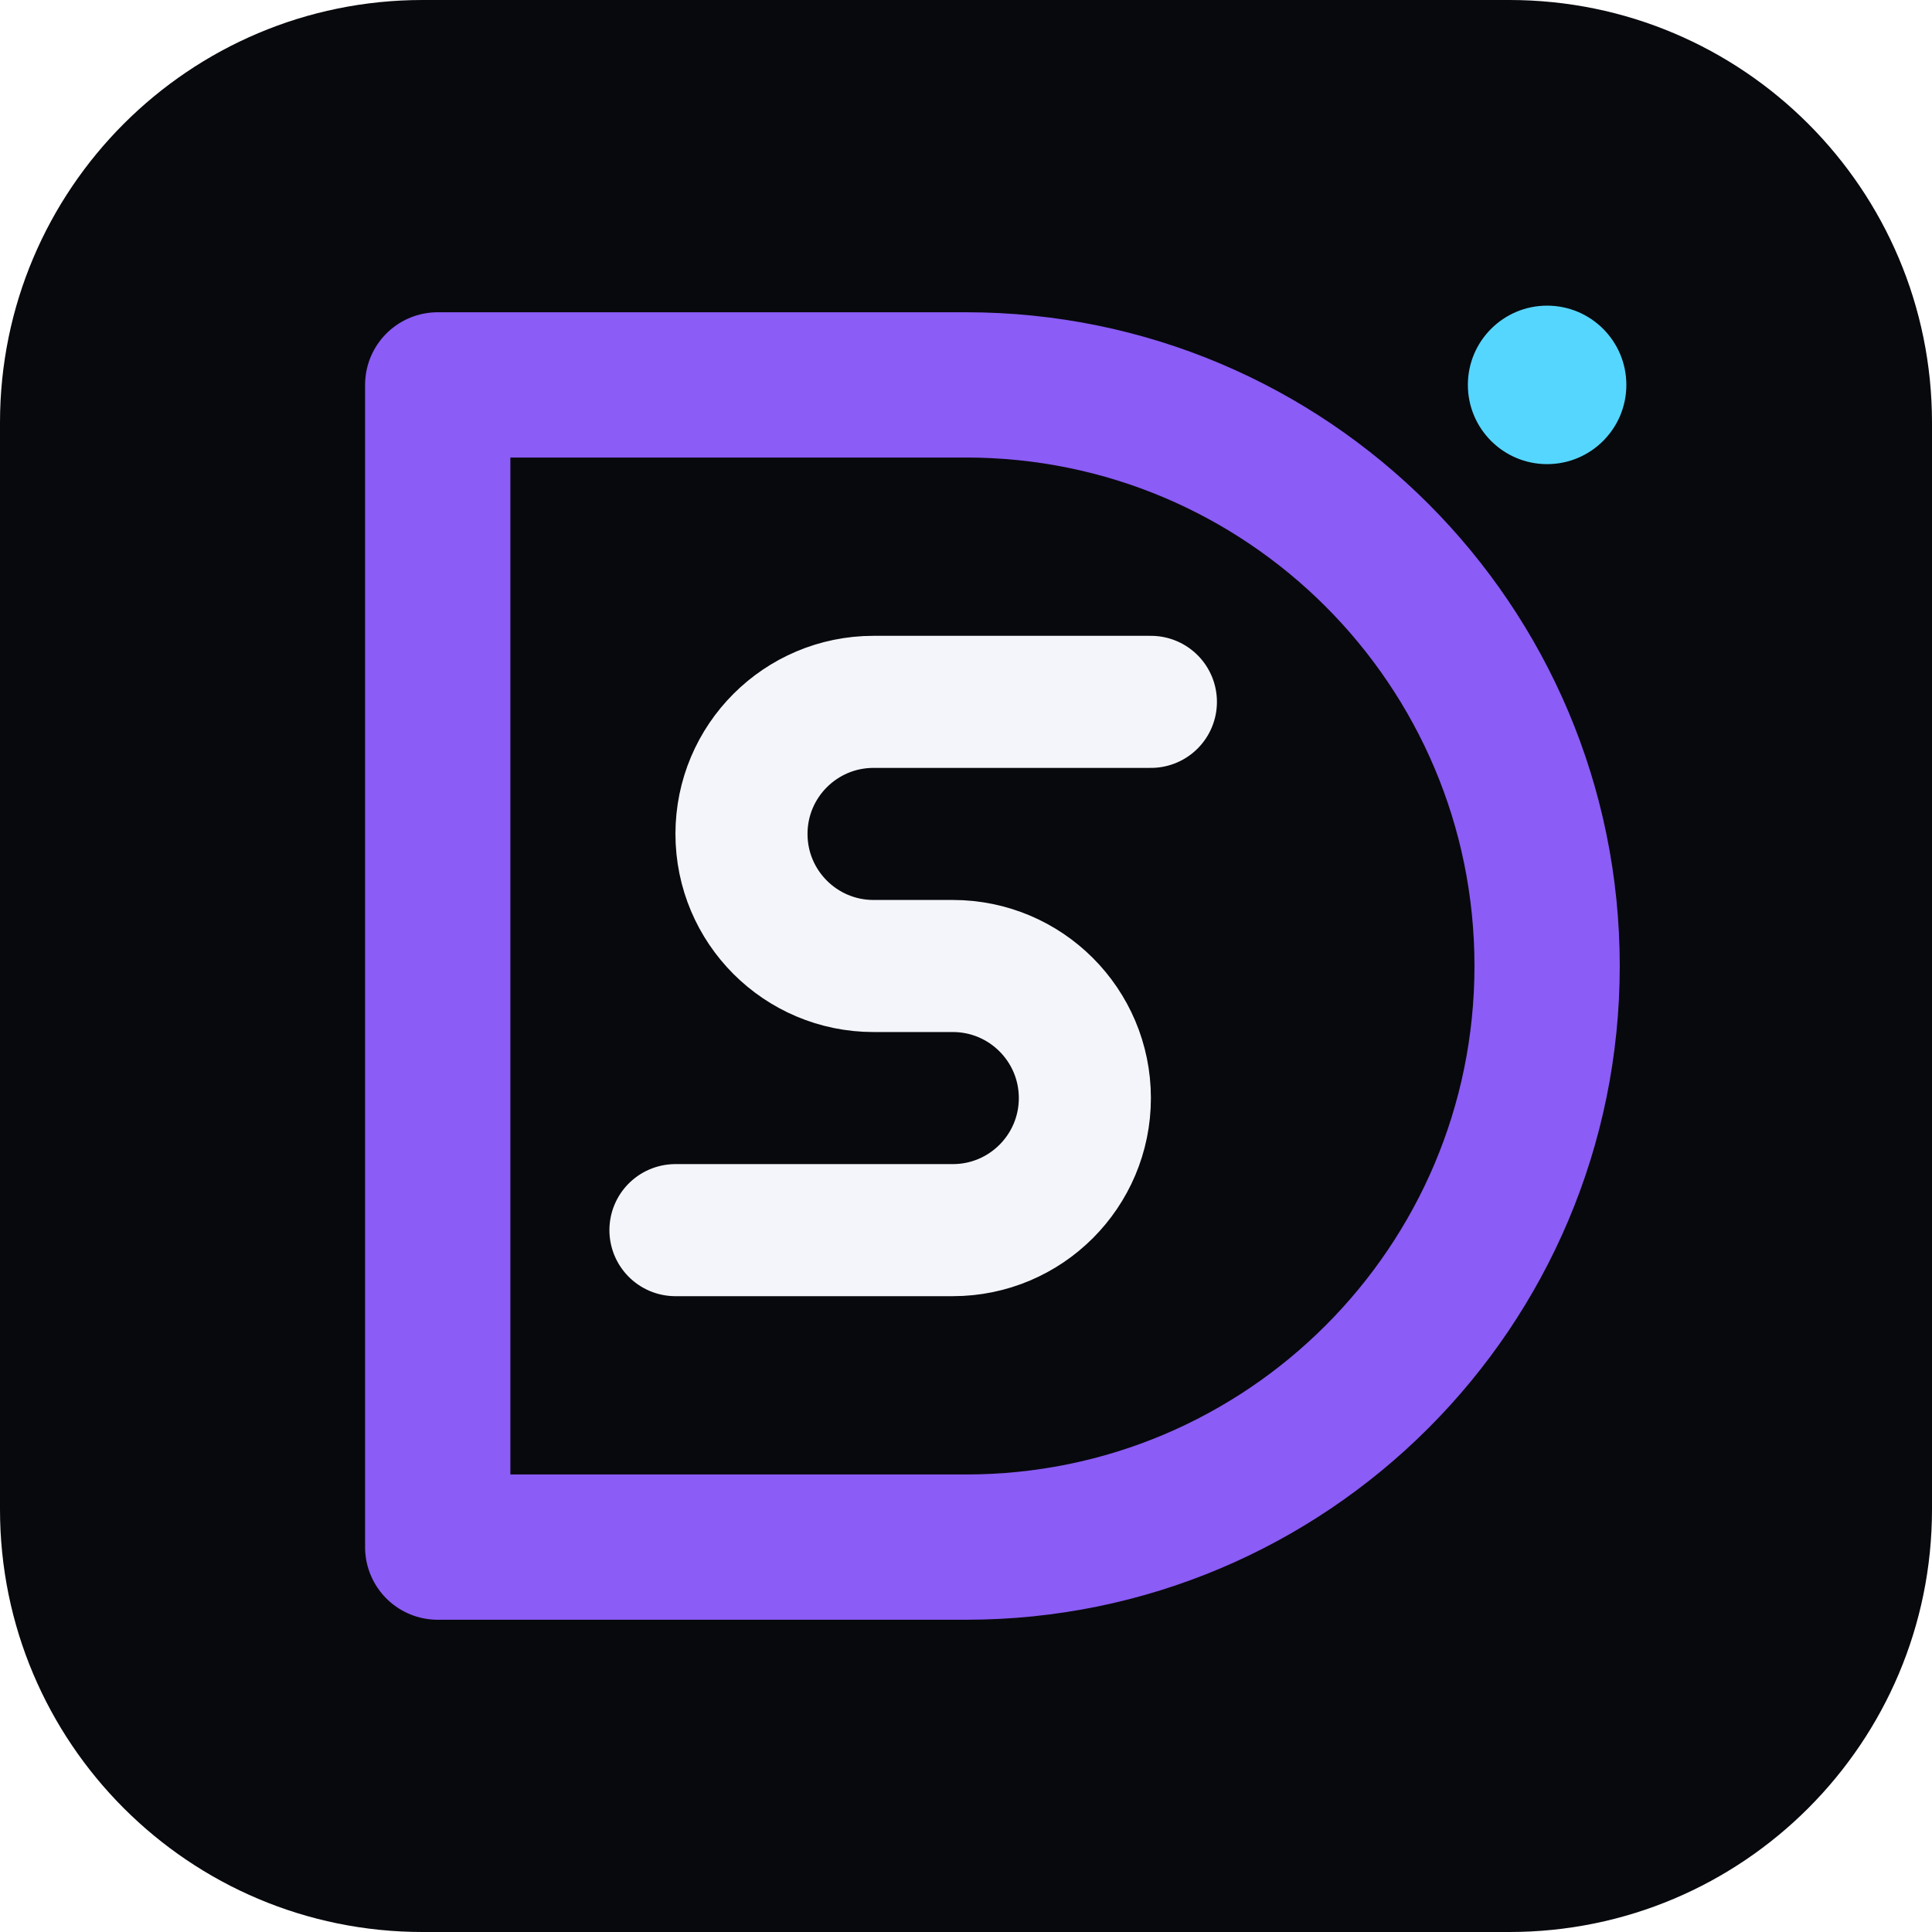
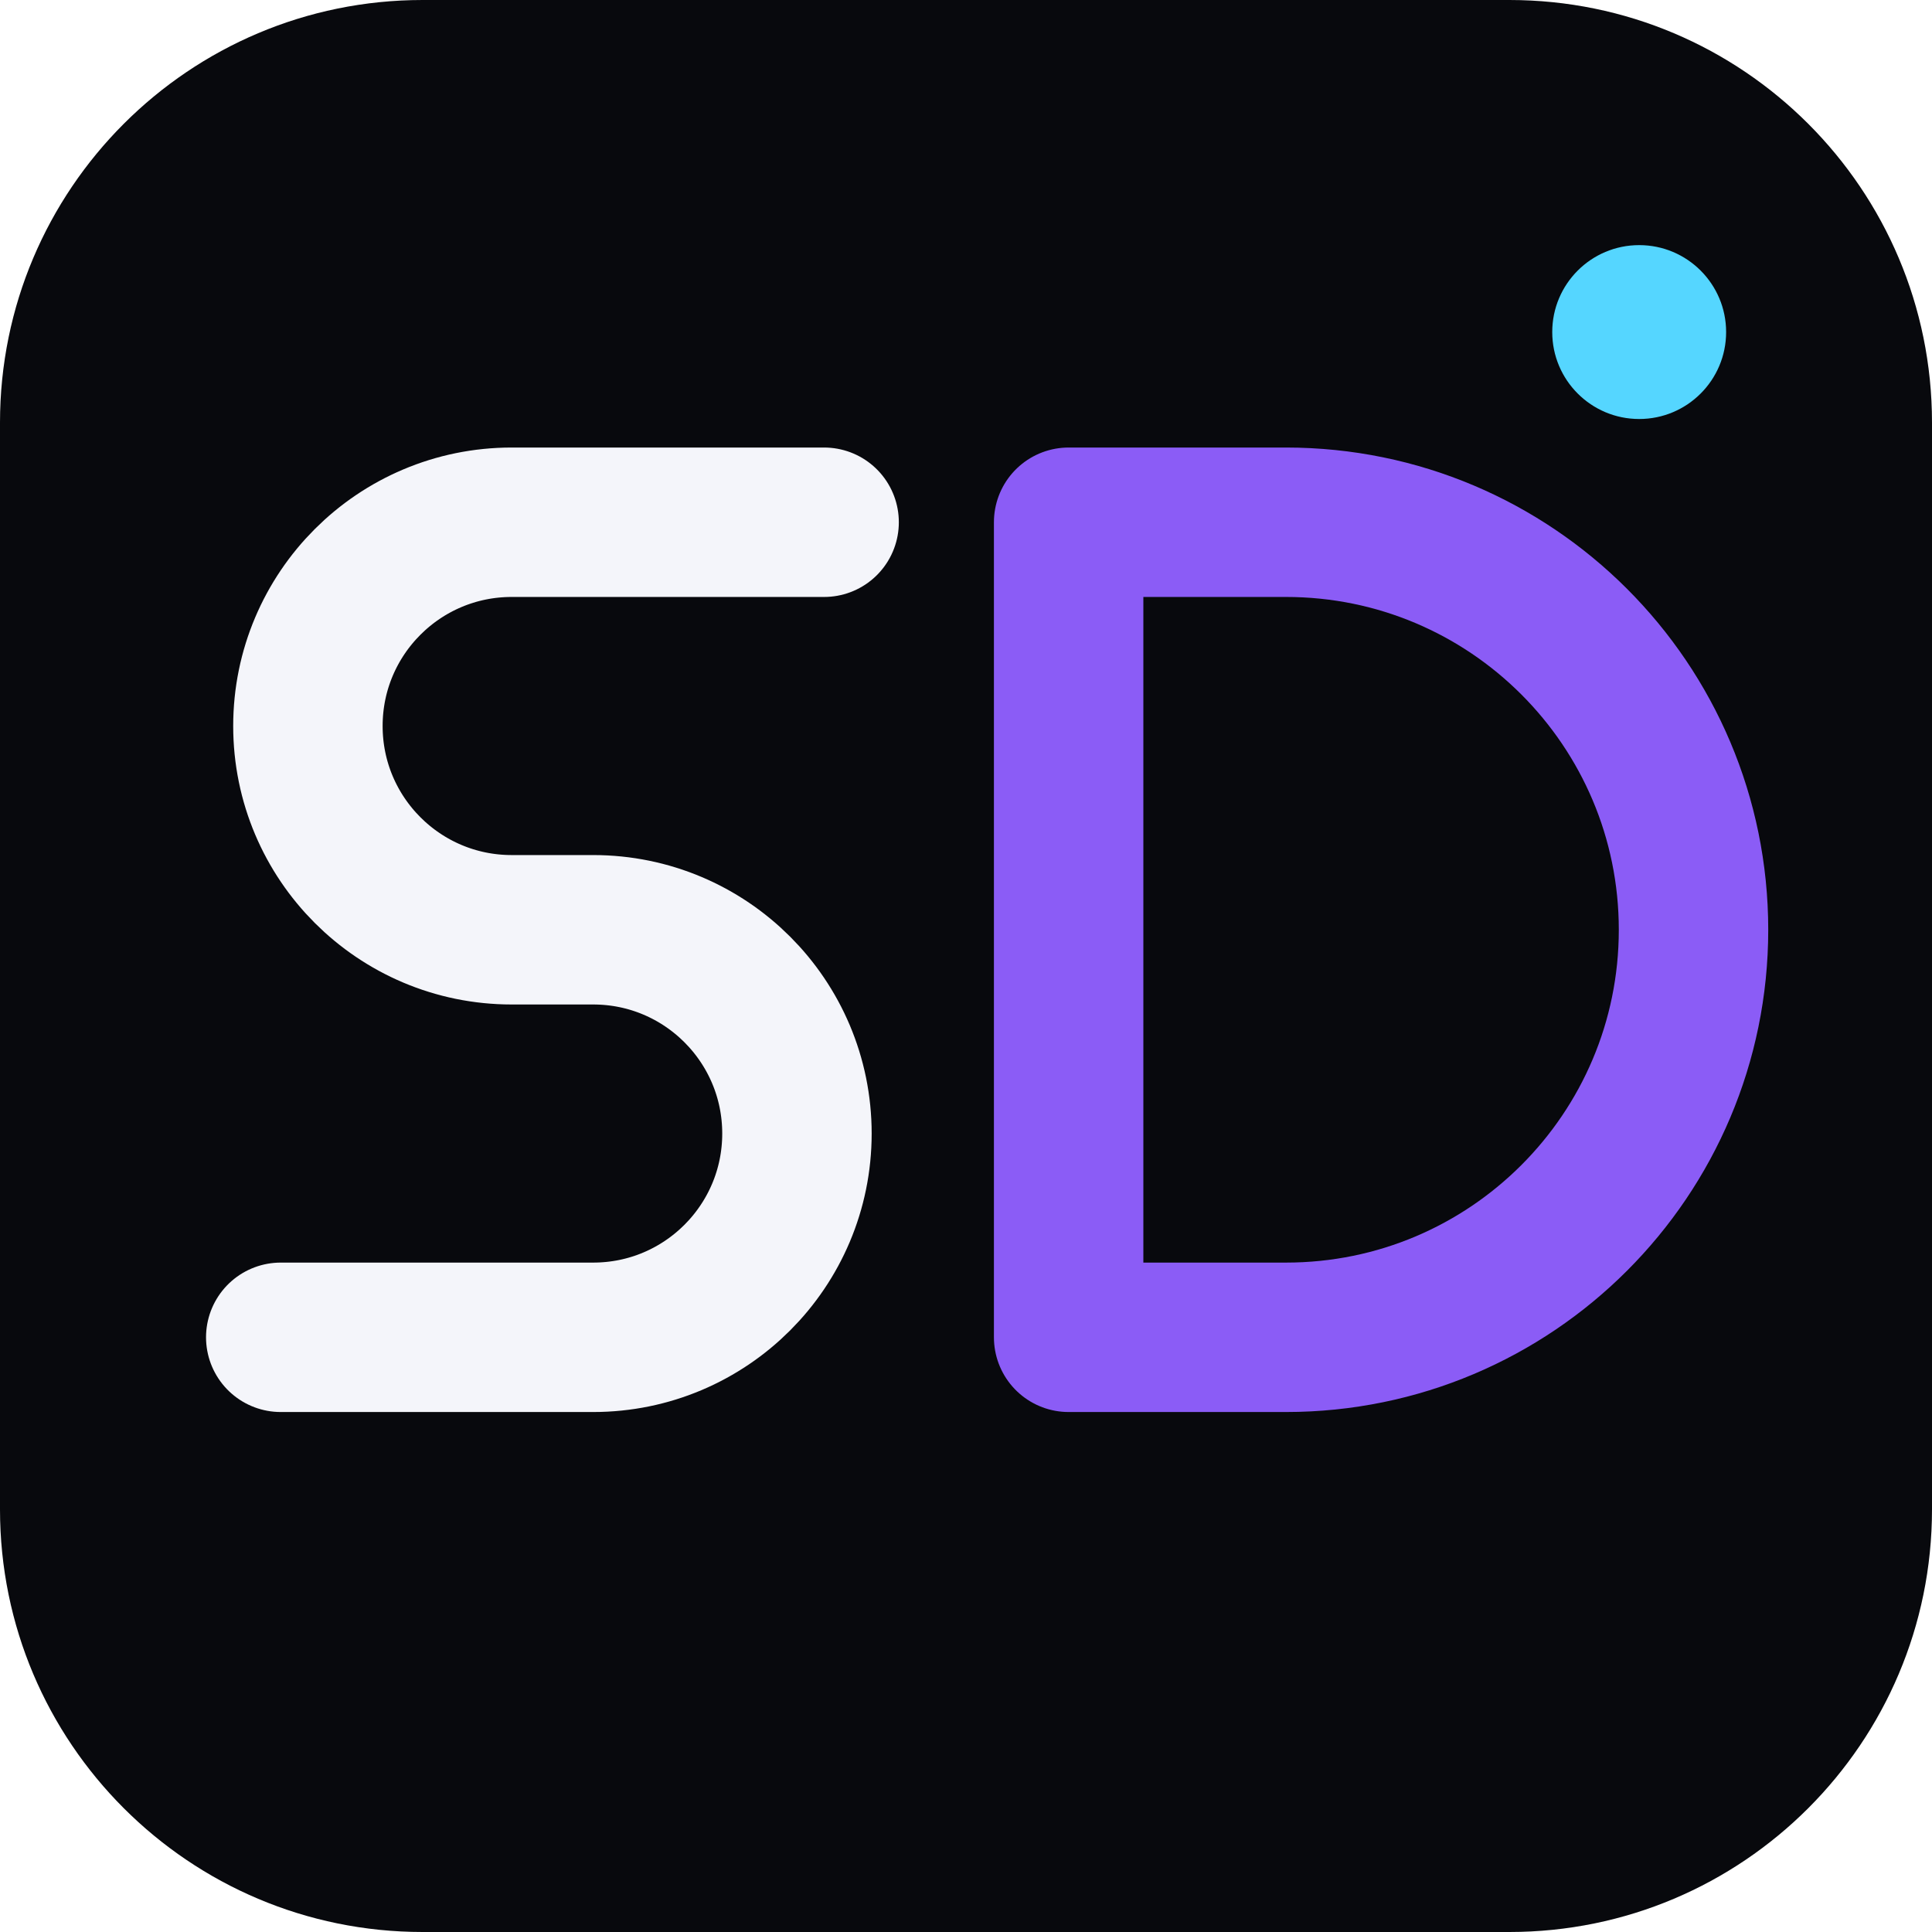
<svg xmlns="http://www.w3.org/2000/svg" viewBox="0 0 64 64">
  <rect width="64" height="64" rx="14" fill="#08090D" />
-   <g transform="translate(4 4) scale(.875)" fill="none" stroke-linecap="round" stroke-linejoin="round">
-     <path d="M12 10v44h20a22 22 0 0 0 0-44z" stroke="#8B5CF6" stroke-width="5.5" />
-     <path d="M39 22H28.5a5 5 0 0 0 0 10h3a5 5 0 0 1 0 10H21" stroke="#F4F5FA" stroke-width="5" />
-     <circle cx="54" cy="10" r="3" fill="#55D6FF" />
+   <g transform="translate(3 2) scale(.9)" fill="none" stroke-linecap="round" stroke-linejoin="round">
+     <path d="M27 17H15.5a7.5 7.5 0 0 0 0 15h3a7.5 7.5 0 0 1 0 15H7" stroke="#F4F5FA" stroke-width="5.5" />
+     <path d="M36 17v30h8a15 15 0 0 0 0-30z" stroke="#8B5CF6" stroke-width="5.5" />
+     <circle cx="57" cy="10" r="3.2" fill="#55D6FF" />
  </g>
</svg>
